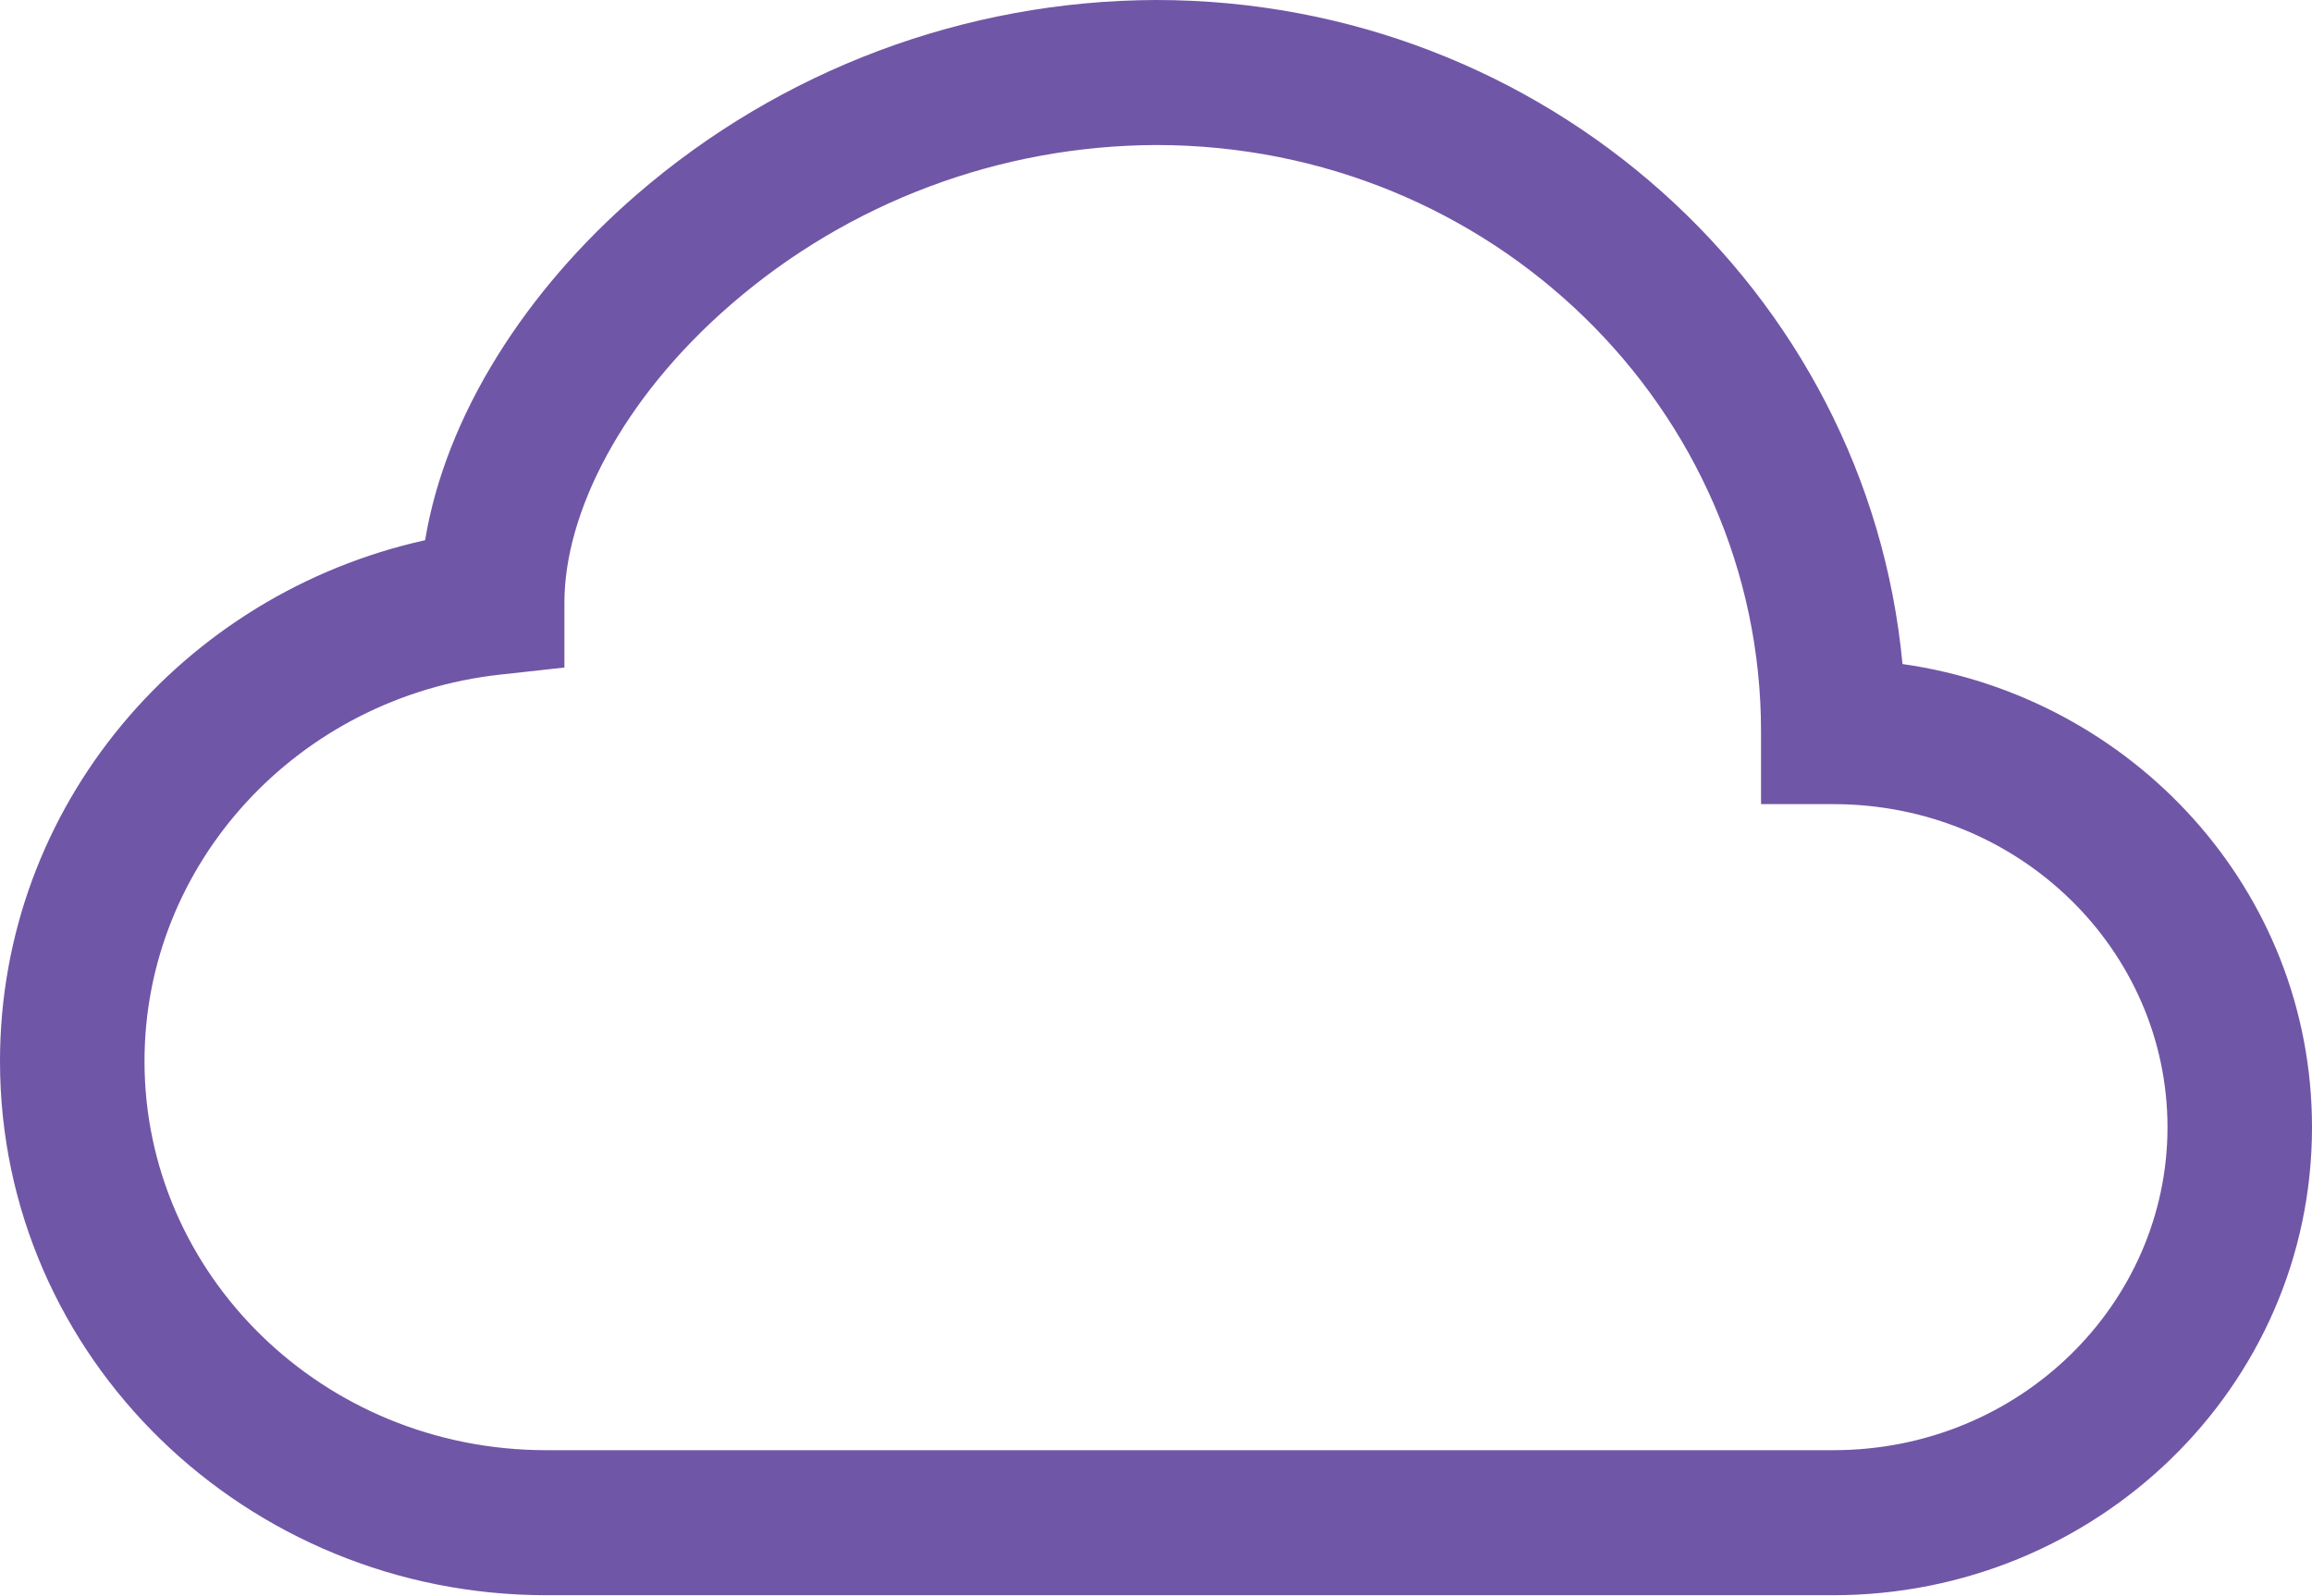
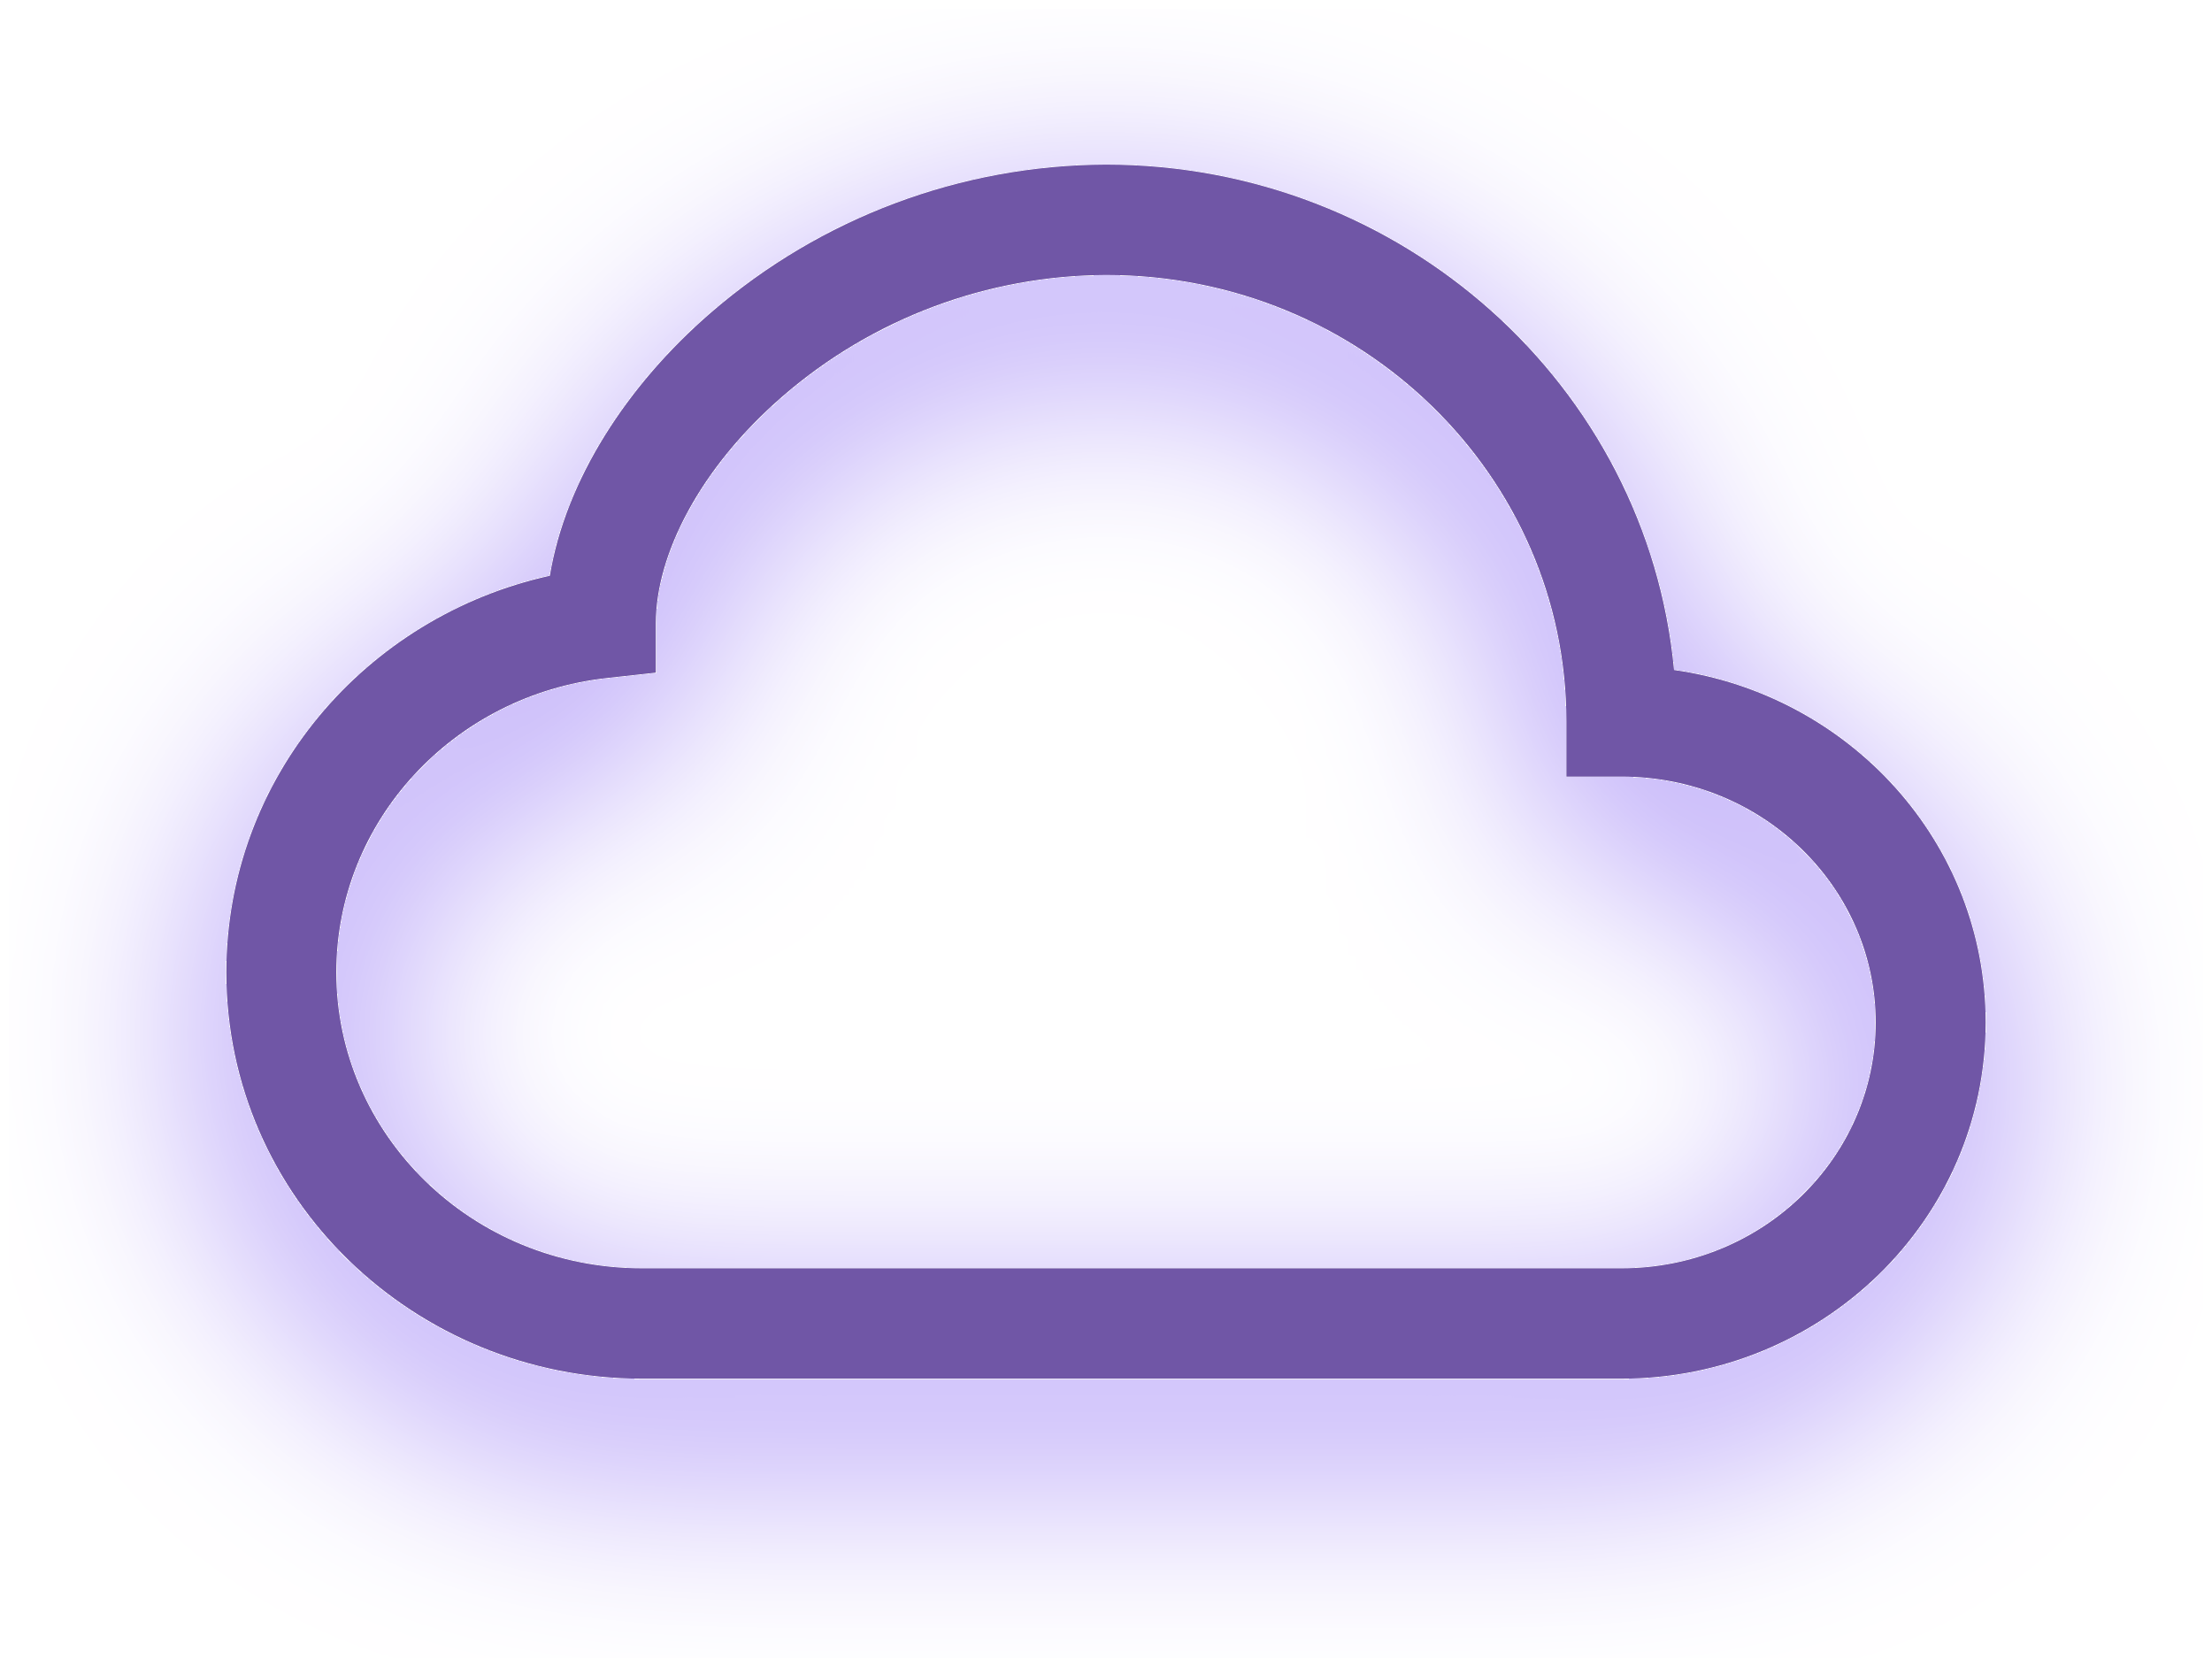
- <svg xmlns="http://www.w3.org/2000/svg" width="171" height="118" viewBox="0 0 171 118" fill="none">
-   <path d="M47.089 14.396C57.771 5.151 71.395 0.044 85.5 0C114.249 0 138.115 21.454 140.712 49.12C157.726 51.534 171 65.833 171 83.383C171 102.649 154.99 118 135.592 118H40.409C18.254 118 0 100.472 0 78.502C0 59.59 13.53 43.928 31.443 39.959C32.971 30.701 38.903 21.476 47.089 14.396ZM54.068 22.517C45.978 29.521 41.745 37.964 41.745 44.572V49.378L36.989 49.903C22.059 51.544 10.688 63.849 10.688 78.502C10.688 94.239 23.833 107.273 40.409 107.273H135.592C149.411 107.273 160.312 96.417 160.312 83.383C160.312 70.339 149.411 59.483 135.592 59.483H130.249V54.119C130.259 30.305 110.381 10.727 85.5 10.727C73.956 10.774 62.809 14.948 54.068 22.517Z" fill="#7056A6" />
+ <svg xmlns="http://www.w3.org/2000/svg" width="215" height="162" viewBox="0 0 215 162" fill="none">
+   <g filter="url(#filter0_d_903_3457)">
+     <path d="M69.089 30.396C79.771 21.151 93.395 16.044 107.5 16C136.249 16 160.115 37.455 162.712 65.12C179.726 67.534 193 81.833 193 99.383C193 118.649 176.99 134 157.592 134H62.409C40.254 134 22 116.472 22 94.502C22 75.59 35.53 59.928 53.443 55.959C54.971 46.702 60.903 37.476 69.089 30.396ZM76.068 38.517C67.978 45.522 63.745 53.964 63.745 60.572V65.378L58.989 65.903C44.059 67.544 32.688 79.849 32.688 94.502C32.688 110.239 45.833 123.273 62.409 123.273H157.592C171.411 123.273 182.312 112.417 182.312 99.383C182.312 86.339 171.411 75.483 157.592 75.483H152.249V70.119C152.259 46.304 132.381 26.727 107.5 26.727C95.956 26.774 84.809 30.948 76.068 38.517Z" fill="#7056A6" />
+   </g>
+   <defs>
+     <filter id="filter0_d_903_3457" x="0.9" y="0.9" width="213.2" height="160.2" filterUnits="userSpaceOnUse" color-interpolation-filters="sRGB">
+       <feFlood flood-opacity="0" result="BackgroundImageFix" />
+       <feColorMatrix in="SourceAlpha" type="matrix" values="0 0 0 0 0 0 0 0 0 0 0 0 0 0 0 0 0 0 127 0" result="hardAlpha" />
+       <feOffset dy="6" />
+       <feGaussianBlur stdDeviation="10.55" />
+       <feComposite in2="hardAlpha" operator="out" />
+       <feColorMatrix type="matrix" values="0 0 0 0 0.569 0 0 0 0 0.447 0 0 0 0 0.957 0 0 0 1 0" />
+       <feBlend mode="normal" in2="BackgroundImageFix" result="effect1_dropShadow_903_3457" />
+       <feBlend mode="normal" in="SourceGraphic" in2="effect1_dropShadow_903_3457" result="shape" />
+     </filter>
+   </defs>
</svg>
